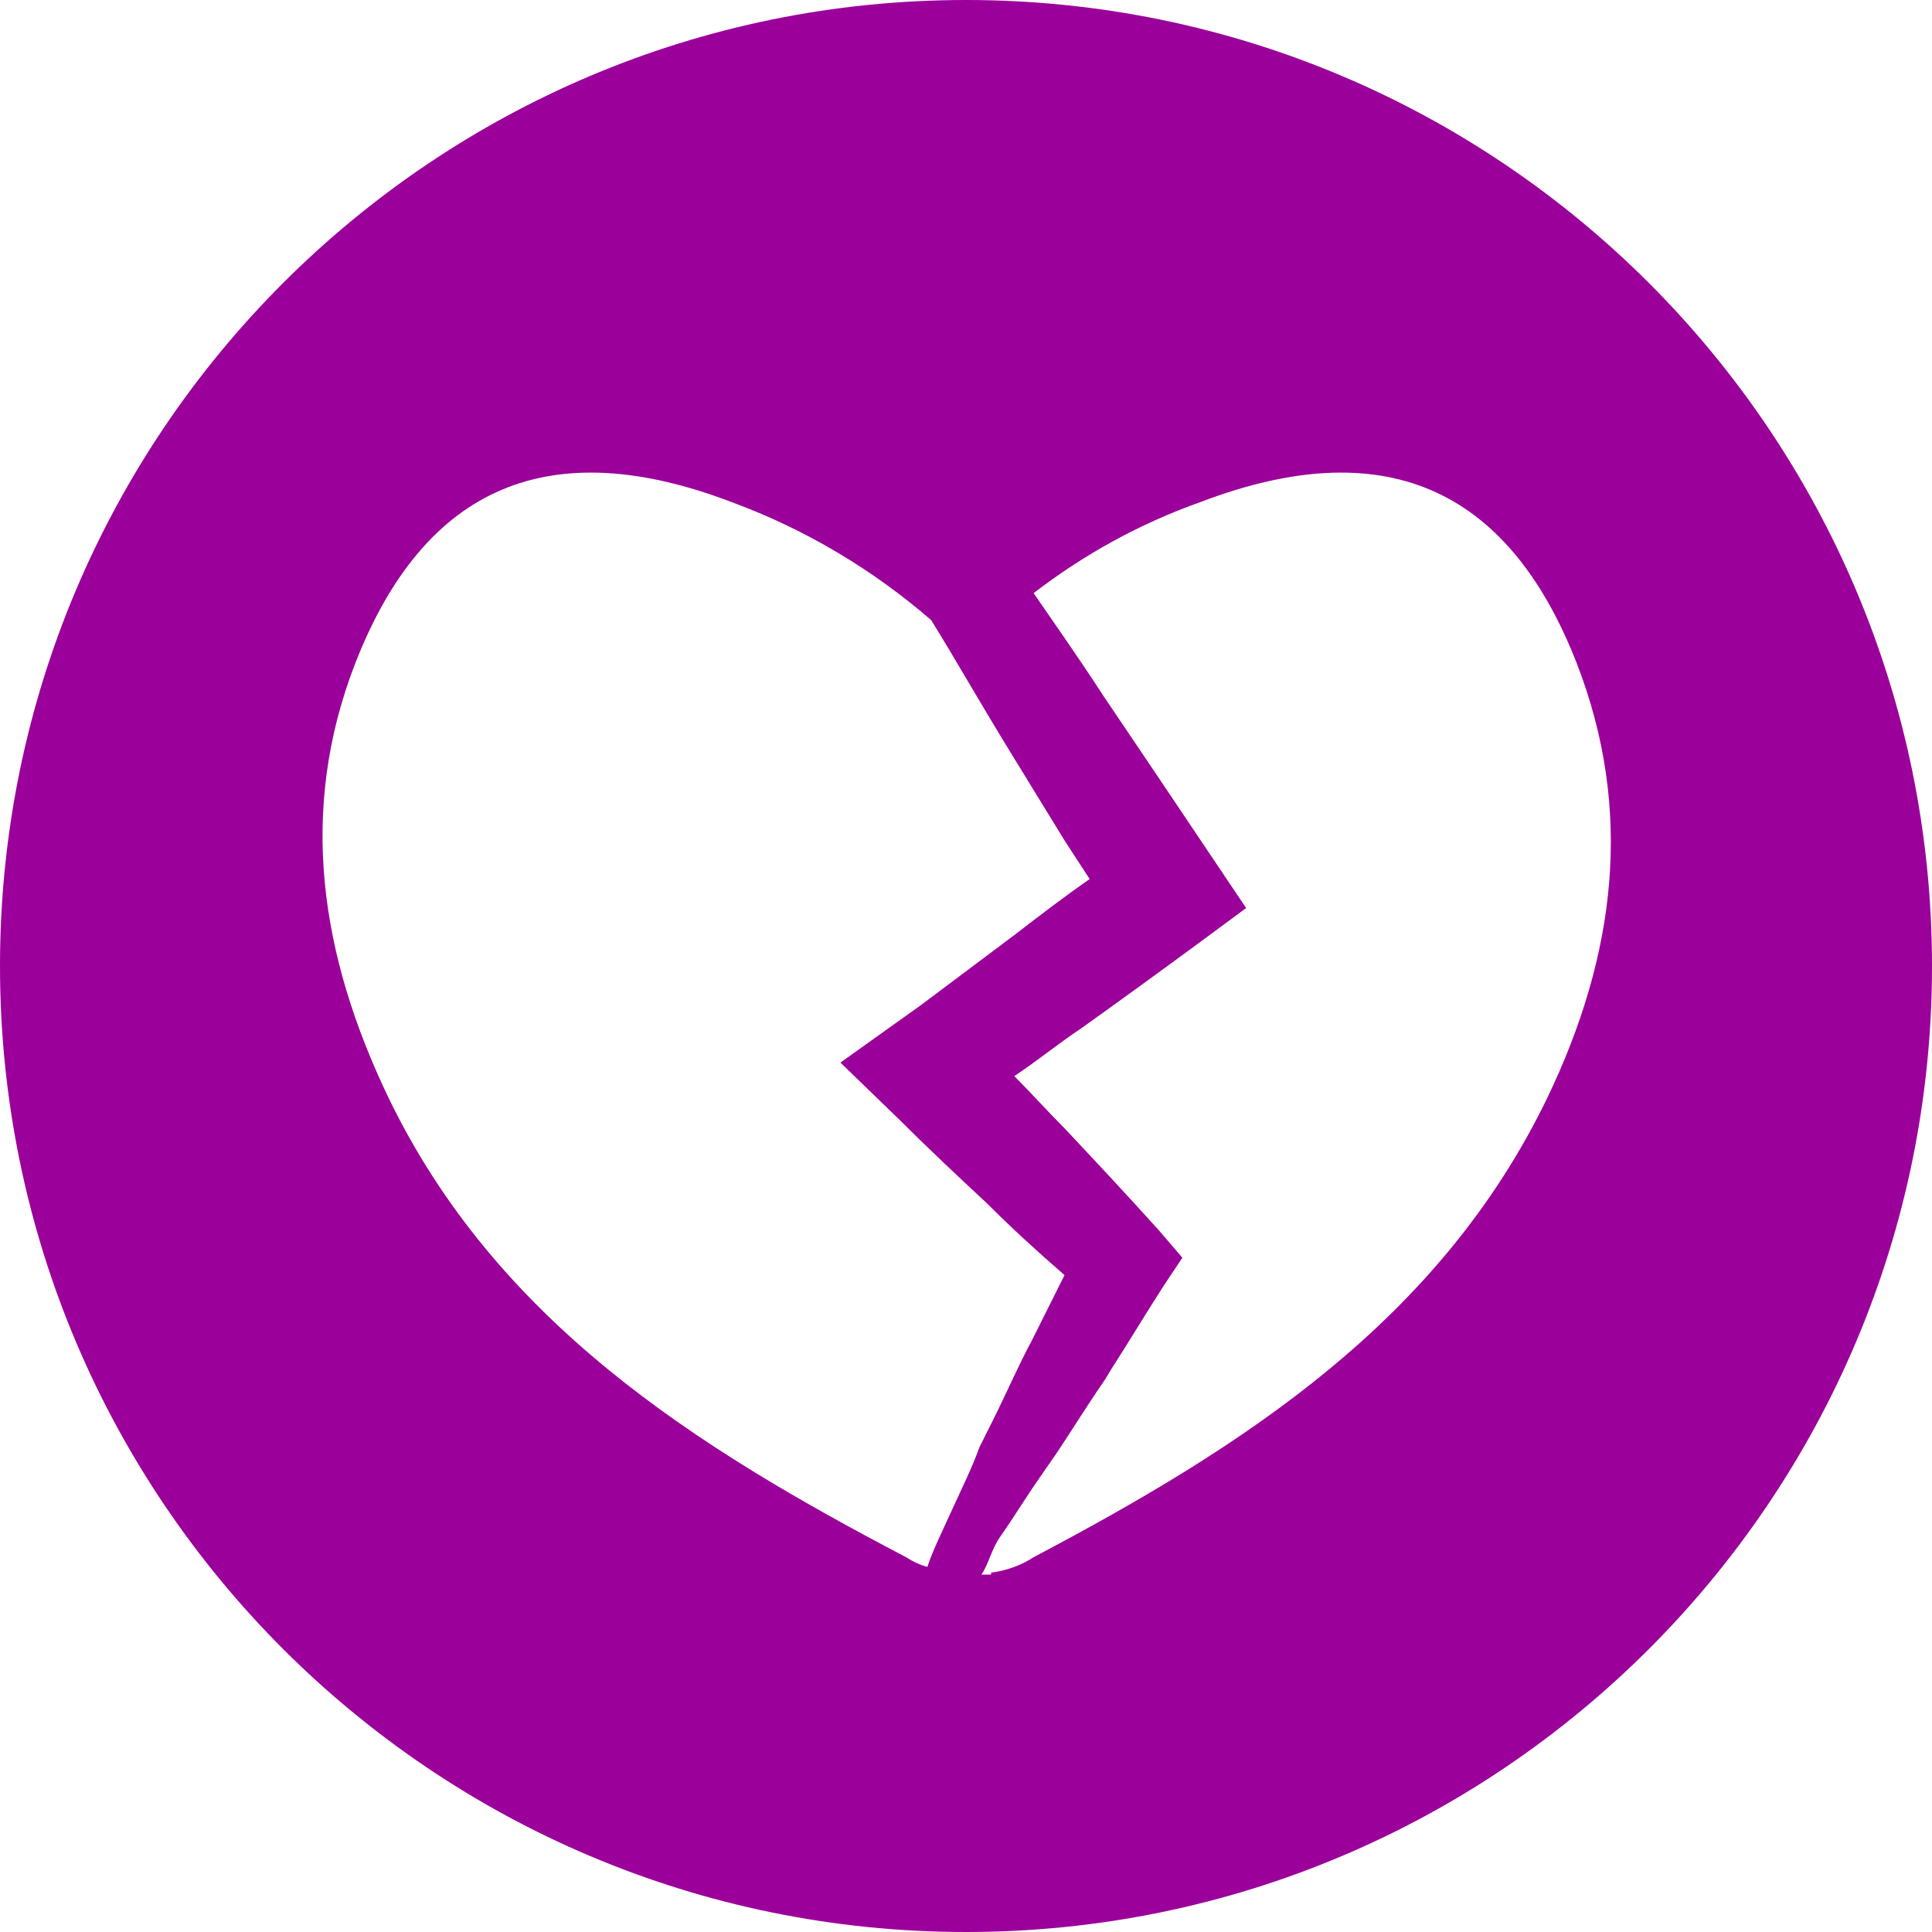
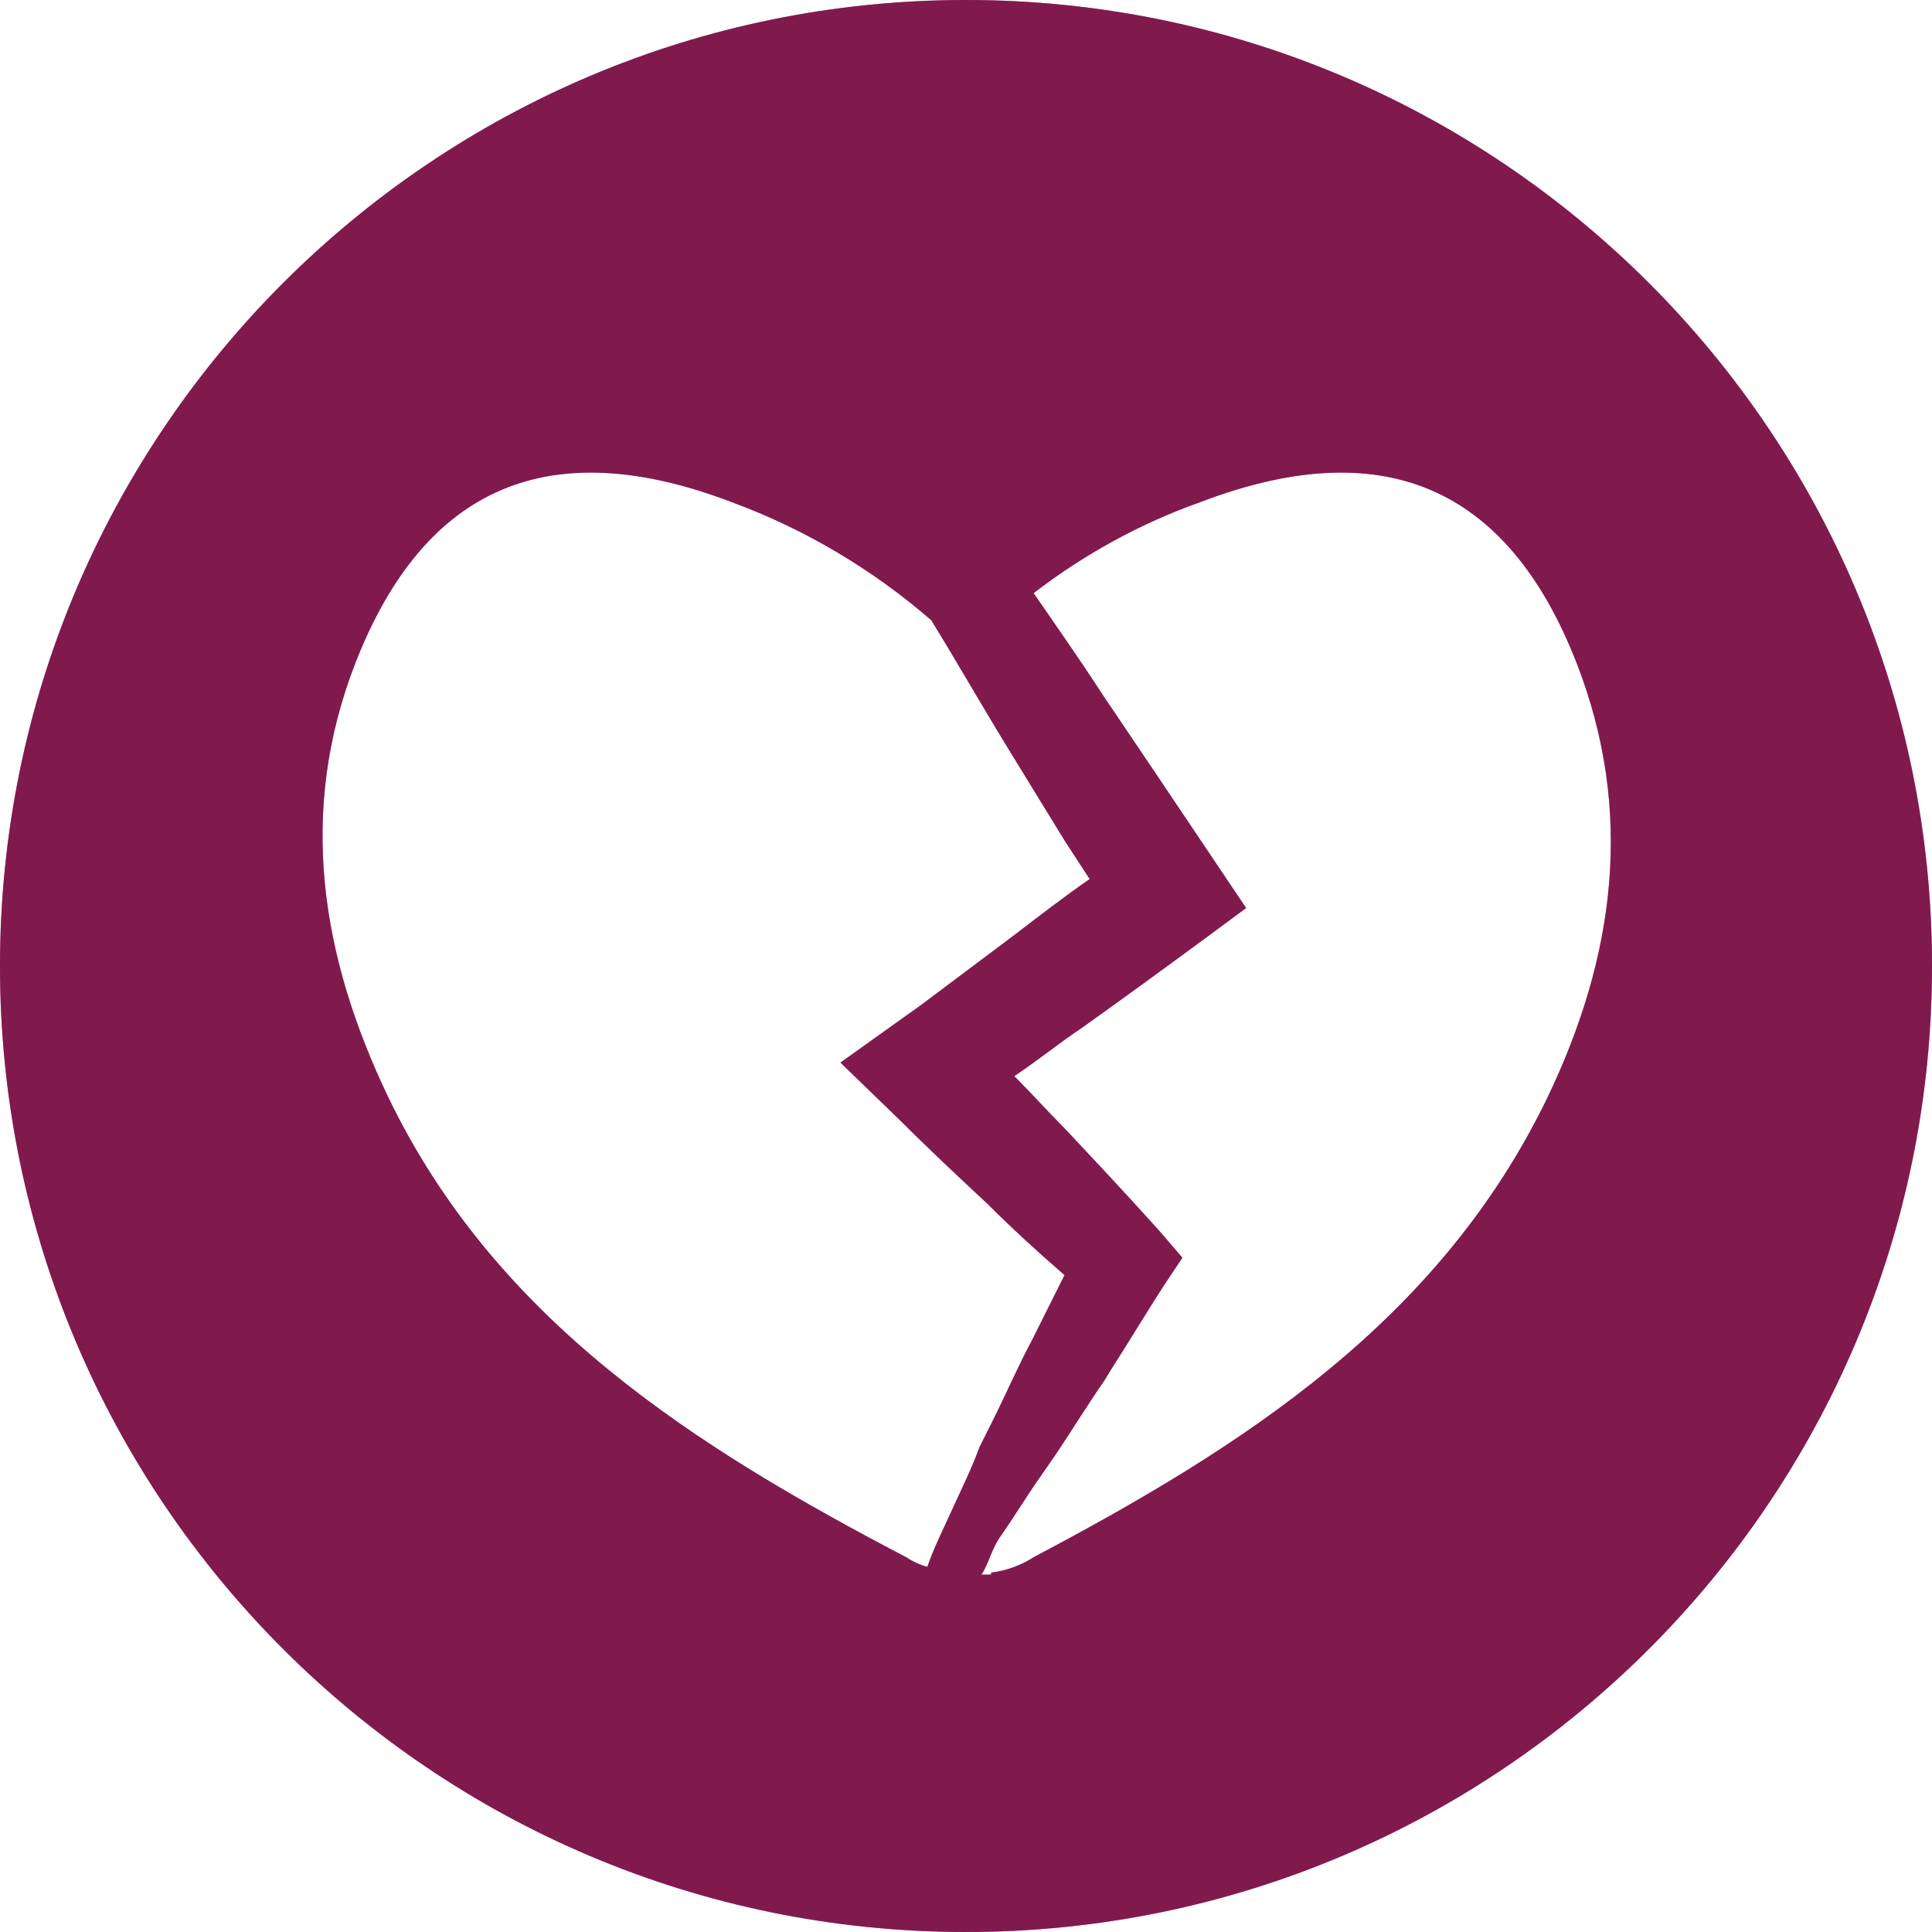
<svg xmlns="http://www.w3.org/2000/svg" version="1.1" id="Capa_1" x="0px" y="0px" viewBox="0 0 100 100" style="enable-background:new 0 0 100 100;" xml:space="preserve">
  <style type="text/css">
	.st0{fill:#9B009B;}
+ 	.st1{opacity:0.5;fill:#663300;}
</style>
-   <path class="st0" d="M50,0C22.4,0,0,22.4,0,50s22.4,50,50,50s50-22.4,50-50S77.6,0,50,0z M49.3,78.1c-0.5,1.1-1,2.1-1.3,3  c-0.4-0.1-0.8-0.3-1.1-0.5C36,74.9,25.7,68.4,20.1,56.8c-3.5-7.3-4.7-14.8-1.7-22.5C22,25.1,28.5,22.4,37.9,26  c3.8,1.4,7.3,3.5,10.3,6.1c1.3,2.1,2.6,4.4,4.2,7l2.7,4.4l1.3,2c-1.3,0.9-2.6,1.9-3.9,2.9c-1.6,1.2-3.2,2.4-4.8,3.6L43.5,55l3.1,3  c1.5,1.5,3,2.9,4.5,4.3c1.2,1.2,2.5,2.4,4,3.7l-1.4,2.8l-0.3,0.6c-0.7,1.3-1.3,2.7-2,4.1l-0.7,1.4C50.3,76,49.8,77,49.3,78.1z   M80.1,56.8c-5.6,11.6-15.8,18.1-26.6,23.8c-0.6,0.4-1.4,0.7-2.2,0.8v0.1h-0.5c0.4-0.6,0.5-1.3,1-2c0.7-1,1.3-2,2-3l0.9-1.3  c0.8-1.2,1.6-2.5,2.5-3.8l0.3-0.5c0.9-1.4,1.8-2.9,2.7-4.3l1-1.5L60,63.7c-1.8-2-3.4-3.7-4.9-5.3c-0.9-0.9-1.7-1.8-2.6-2.7  c1.2-0.8,2.3-1.7,3.5-2.5c2.1-1.5,4.3-3.1,6.2-4.5l2.3-1.7L60,40.3L57.1,36c-1.3-2-2.5-3.7-3.6-5.3c2.6-2,5.5-3.6,8.6-4.7  c9.4-3.6,15.9-0.9,19.5,8.3C84.6,42,83.6,49.5,80.1,56.8z" />
+   <path class="st0" d="M50,0C22.4,0,0,22.4,0,50s22.4,50,50,50s50-22.4,50-50S77.6,0,50,0z M49.3,78.1c-0.5,1.1-1,2.1-1.3,3  c-0.4-0.1-0.8-0.3-1.1-0.5C36,74.9,25.7,68.4,20.1,56.8c-3.5-7.3-4.7-14.8-1.7-22.5C22,25.1,28.5,22.4,37.9,26  c3.8,1.4,7.3,3.5,10.3,6.1c1.3,2.1,2.6,4.4,4.2,7l2.7,4.4l1.3,2c-1.3,0.9-2.6,1.9-3.9,2.9c-1.6,1.2-3.2,2.4-4.8,3.6l-4.2,3l3.1,3  c1.5,1.5,3,2.9,4.5,4.3c1.2,1.2,2.5,2.4,4,3.7l-1.4,2.8l-0.3,0.6c-0.7,1.3-1.3,2.7-2,4.1l-0.7,1.4C50.3,76,49.8,77,49.3,78.1z   M80.1,56.8c-5.6,11.6-15.8,18.1-26.6,23.8c-0.6,0.4-1.4,0.7-2.2,0.8v0.1h-0.5c0.4-0.6,0.5-1.3,1-2c0.7-1,1.3-2,2-3l0.9-1.3  c0.8-1.2,1.6-2.5,2.5-3.8l0.3-0.5c0.9-1.4,1.8-2.9,2.7-4.3l1-1.5L60,63.7c-1.8-2-3.4-3.7-4.9-5.3c-0.9-0.9-1.7-1.8-2.6-2.7  c1.2-0.8,2.3-1.7,3.5-2.5c2.1-1.5,4.3-3.1,6.2-4.5l2.3-1.7L60,40.3L57.1,36c-1.3-2-2.5-3.7-3.6-5.3c2.6-2,5.5-3.6,8.6-4.7  c9.4-3.6,15.9-0.9,19.5,8.3C84.6,42,83.6,49.5,80.1,56.8z" />
+   <path class="st1" d="M50,0C22.4,0,0,22.4,0,50s22.4,50,50,50s50-22.4,50-50S77.6,0,50,0z M49.3,78.1c-0.5,1.1-1,2.1-1.3,3  c-0.4-0.1-0.8-0.3-1.1-0.5C36,74.9,25.7,68.4,20.1,56.8c-3.5-7.3-4.7-14.8-1.7-22.5C22,25.1,28.5,22.4,37.9,26  c3.8,1.4,7.3,3.5,10.3,6.1c1.3,2.1,2.6,4.4,4.2,7l2.7,4.4l1.3,2c-1.3,0.9-2.6,1.9-3.9,2.9c-1.6,1.2-3.2,2.4-4.8,3.6l-4.2,3l3.1,3  c1.5,1.5,3,2.9,4.5,4.3c1.2,1.2,2.5,2.4,4,3.7l-1.4,2.8l-0.3,0.6c-0.7,1.3-1.3,2.7-2,4.1l-0.7,1.4C50.3,76,49.8,77,49.3,78.1z   M80.1,56.8c-5.6,11.6-15.8,18.1-26.6,23.8c-0.6,0.4-1.4,0.7-2.2,0.8v0.1h-0.5c0.4-0.6,0.5-1.3,1-2c0.7-1,1.3-2,2-3l0.9-1.3  c0.8-1.2,1.6-2.5,2.5-3.8l0.3-0.5c0.9-1.4,1.8-2.9,2.7-4.3l1-1.5L60,63.7c-1.8-2-3.4-3.7-4.9-5.3c-0.9-0.9-1.7-1.8-2.6-2.7  c1.2-0.8,2.3-1.7,3.5-2.5c2.1-1.5,4.3-3.1,6.2-4.5l2.3-1.7L60,40.3L57.1,36c-1.3-2-2.5-3.7-3.6-5.3c2.6-2,5.5-3.6,8.6-4.7  c9.4-3.6,15.9-0.9,19.5,8.3C84.6,42,83.6,49.5,80.1,56.8z" />
</svg>
